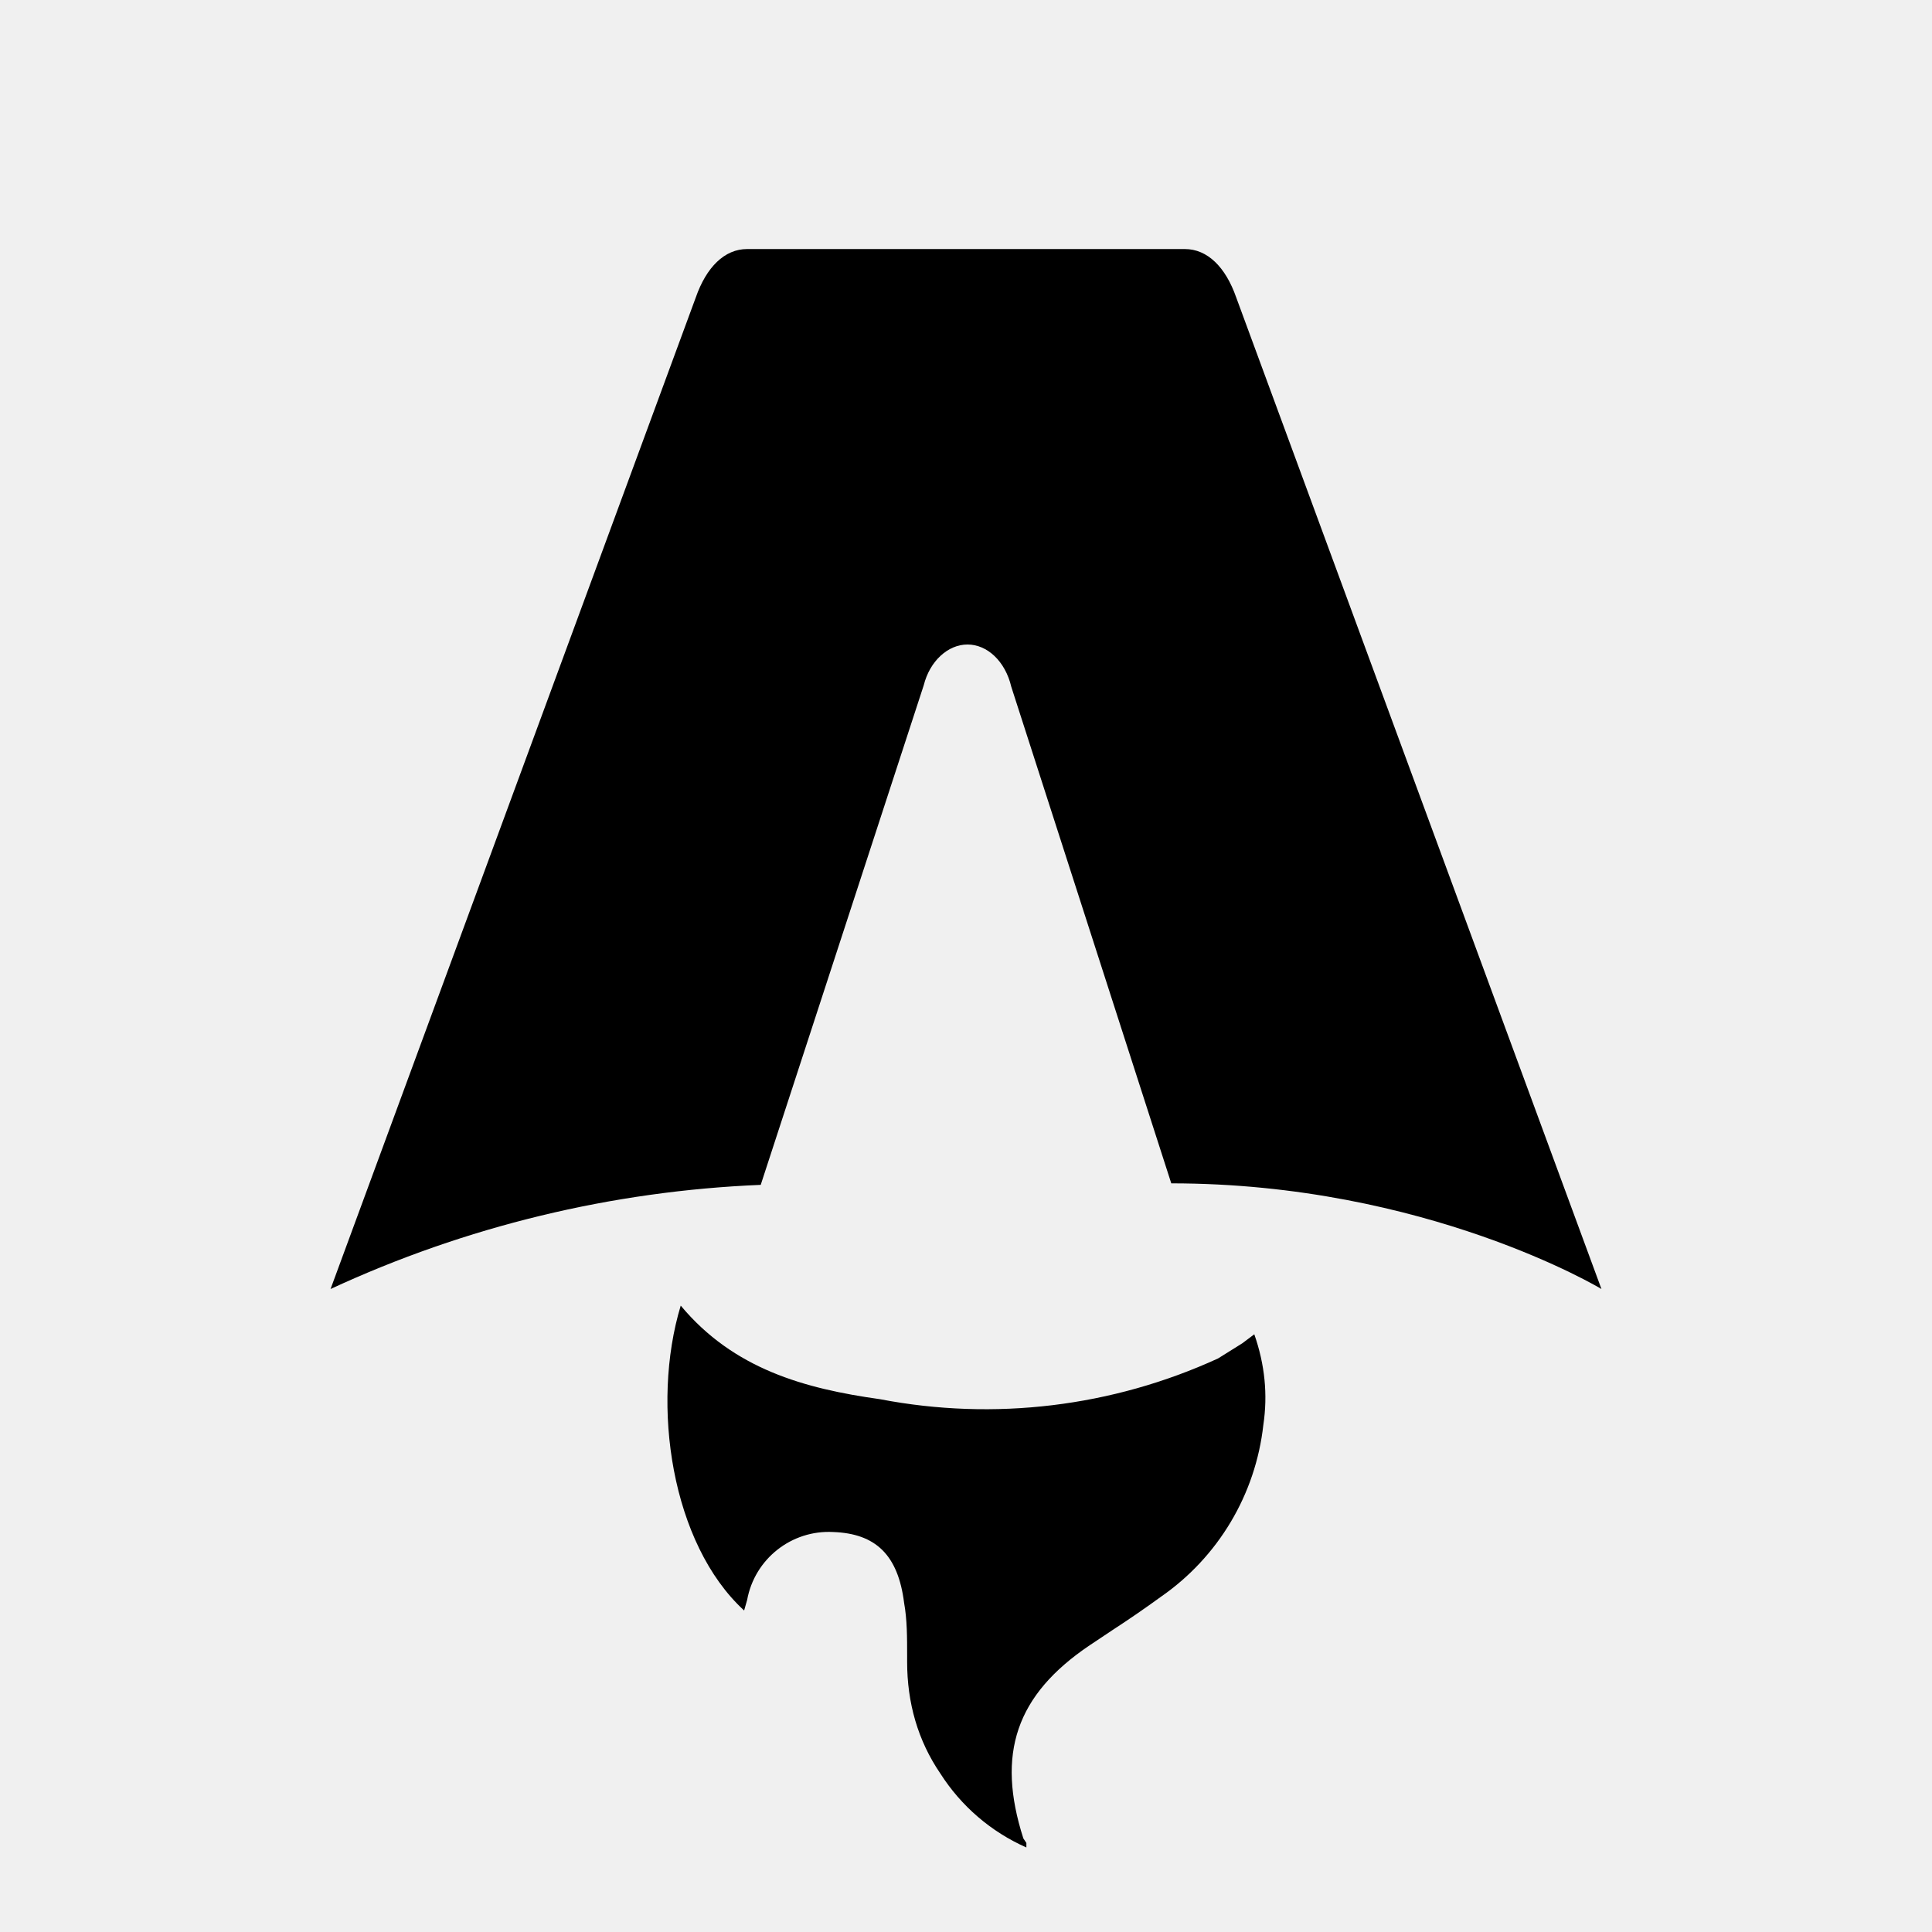
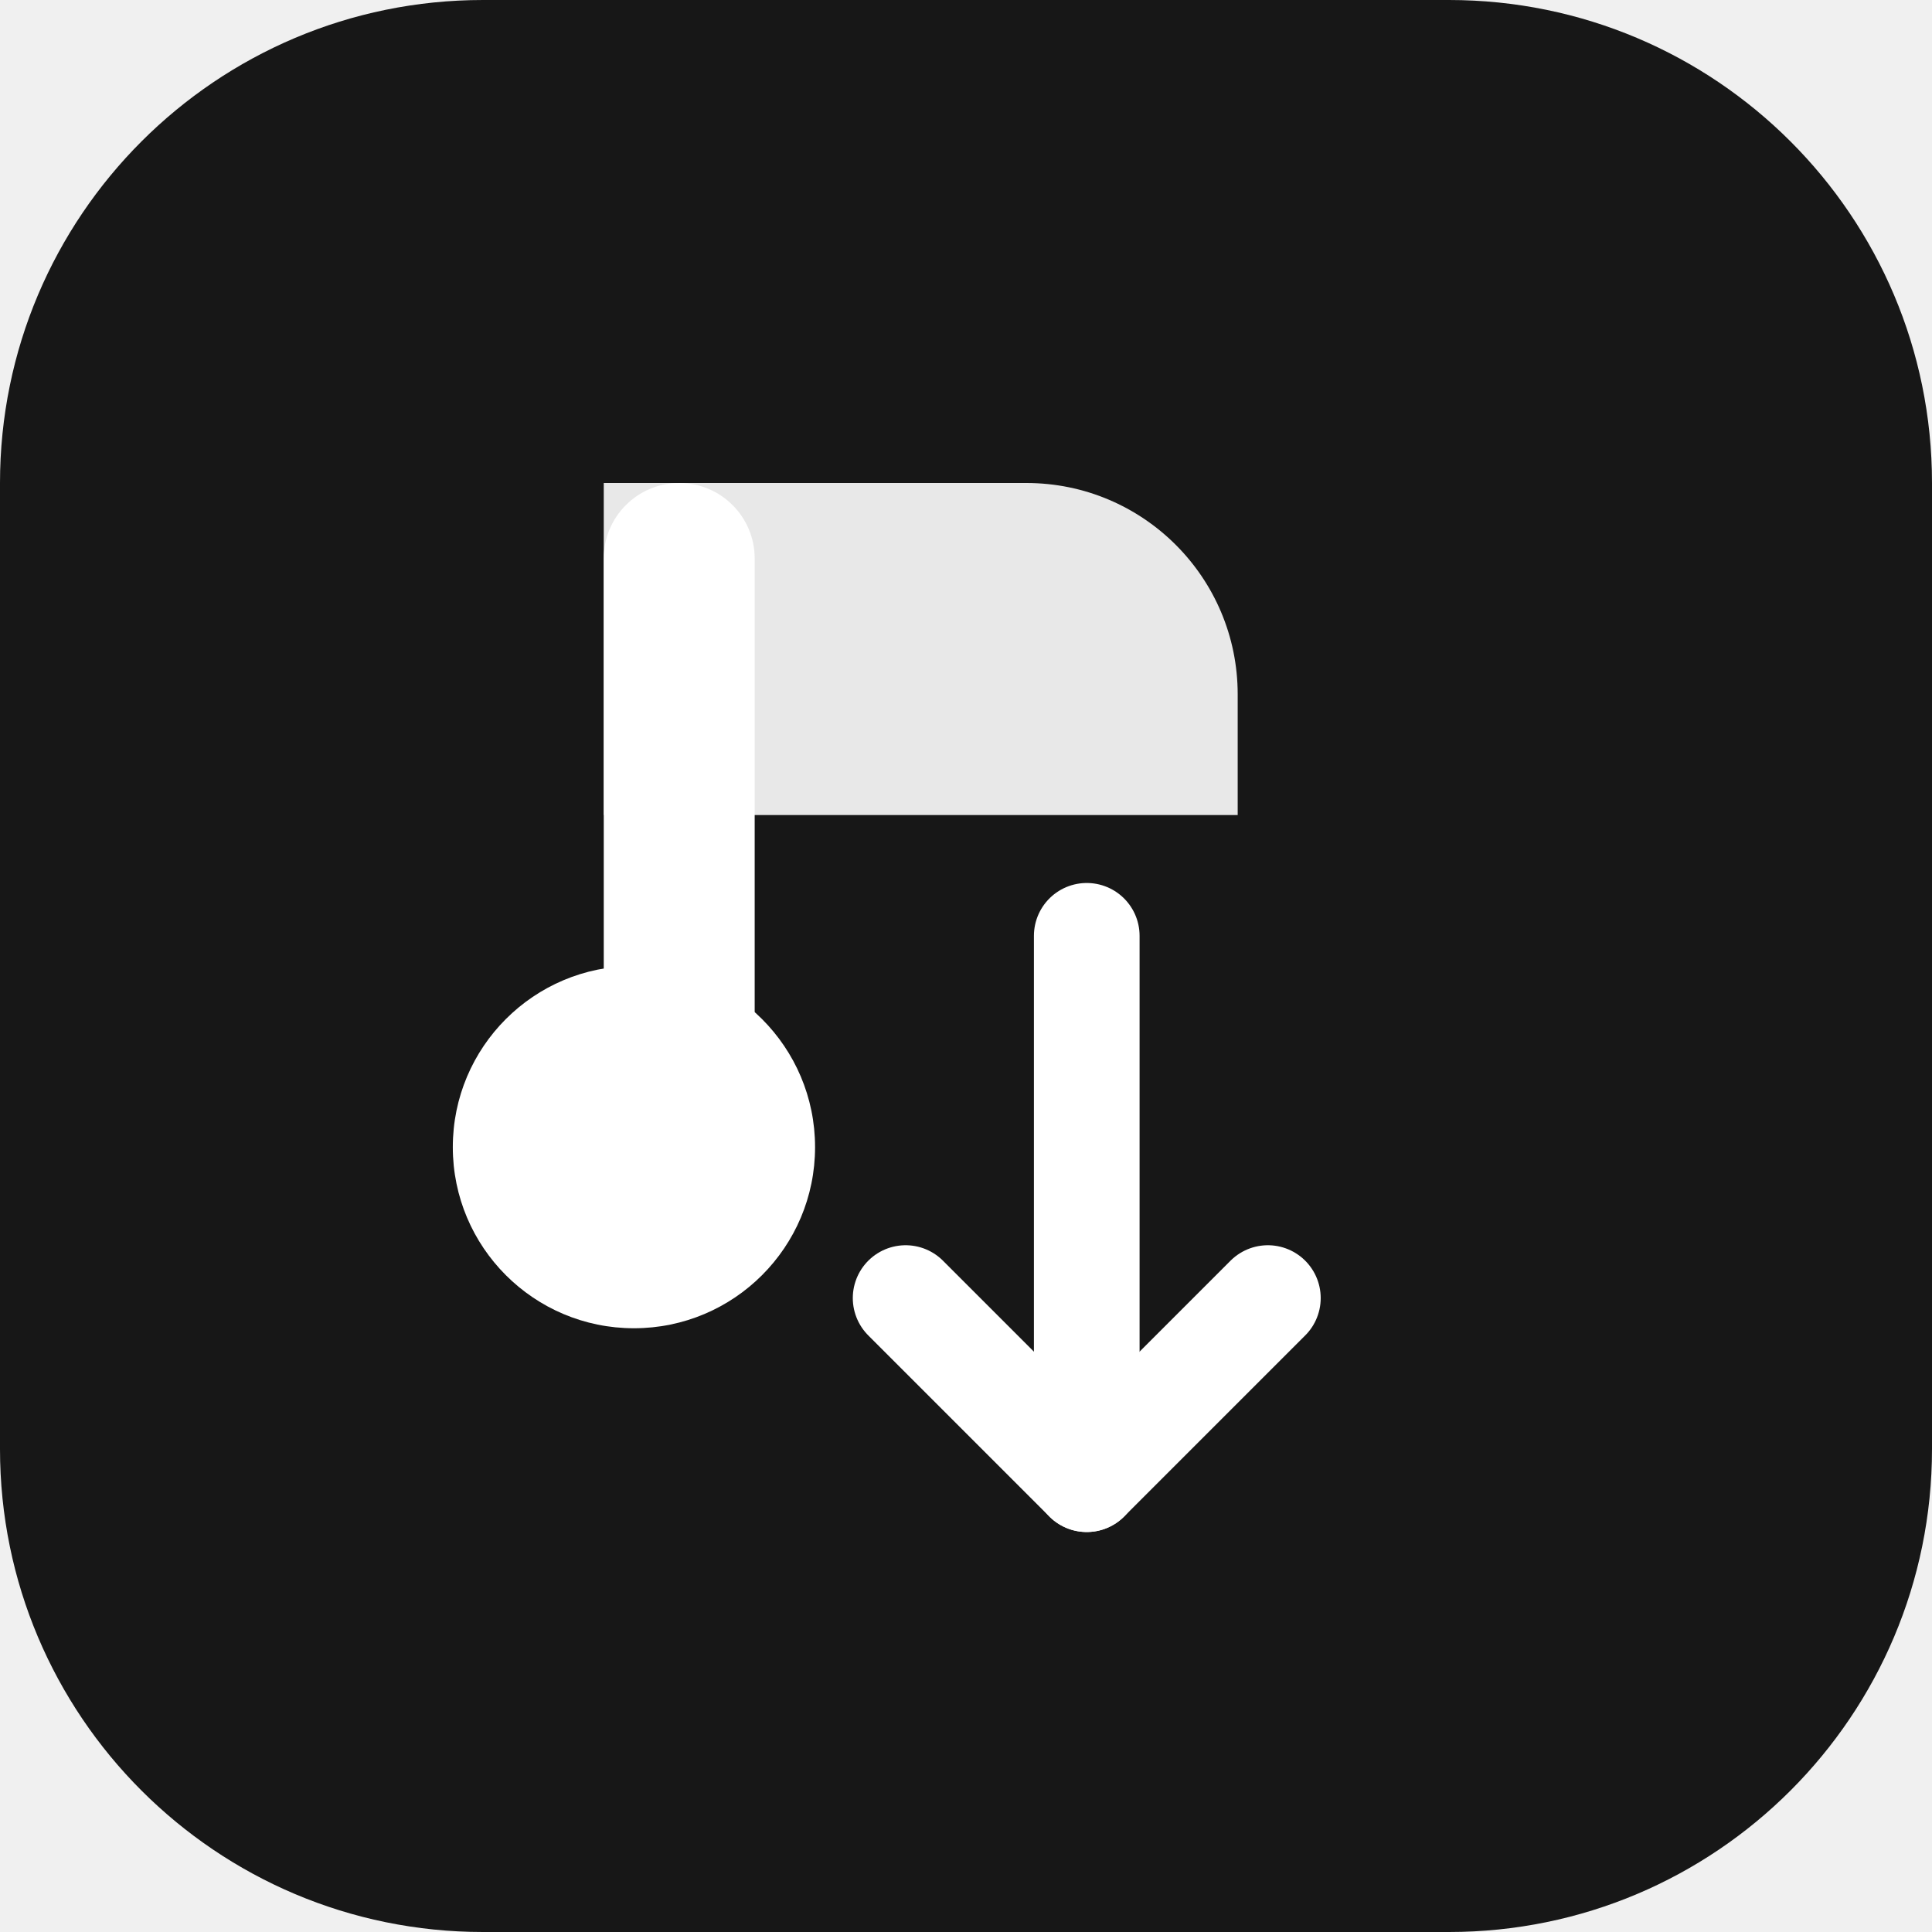
- <svg xmlns="http://www.w3.org/2000/svg" fill="none" viewBox="0 0 128 128">
-   <path d="M50.4 78.5a75.1 75.1 0 0 0-28.5 6.9l24.2-65.7c.7-2 1.9-3.2 3.4-3.2h29c1.5 0 2.7 1.2 3.4 3.2l24.2 65.7s-11.6-7-28.5-7L67 45.5c-.4-1.7-1.6-2.8-2.9-2.8-1.3 0-2.5 1.1-2.9 2.7L50.4 78.5Zm-1.1 28.2Zm-4.2-20.2c-2 6.6-.6 15.8 4.2 20.2a17.5 17.5 0 0 1 .2-.7 5.5 5.5 0 0 1 5.7-4.5c2.8.1 4.3 1.5 4.7 4.7.2 1.1.2 2.3.2 3.5v.4c0 2.7.7 5.2 2.2 7.4a13 13 0 0 0 5.7 4.9v-.3l-.2-.3c-1.8-5.6-.5-9.5 4.4-12.8l1.5-1a73 73 0 0 0 3.2-2.2 16 16 0 0 0 6.8-11.4c.3-2 .1-4-.6-6l-.8.6-1.6 1a37 37 0 0 1-22.4 2.7c-5-.7-9.7-2-13.2-6.2Z" />
-   <style>
-         path { fill: #000; }
-         @media (prefers-color-scheme: dark) {
-             path { fill: #FFF; }
-         }
-     </style>
+ <svg xmlns="http://www.w3.org/2000/svg" viewBox="0 0 32 32" fill="none">
+   <rect width="32" height="32" rx="8" fill="#171717" />
+   <path d="M10 8h7a3.5 3.5 0 0 1 3.5 3.5v2H10V8z" fill="white" opacity="0.9" />
+   <rect x="10" y="8" width="2.5" height="10" rx="1.25" fill="white" />
+   <circle cx="10.5" cy="19" r="3" fill="white" />
+   <path d="M15 21.5l3 3 3-3" stroke="white" stroke-width="1.75" stroke-linecap="round" stroke-linejoin="round" fill="none" />
+   <line x1="18" y1="15.5" x2="18" y2="24.5" stroke="white" stroke-width="1.75" stroke-linecap="round" />
</svg>
